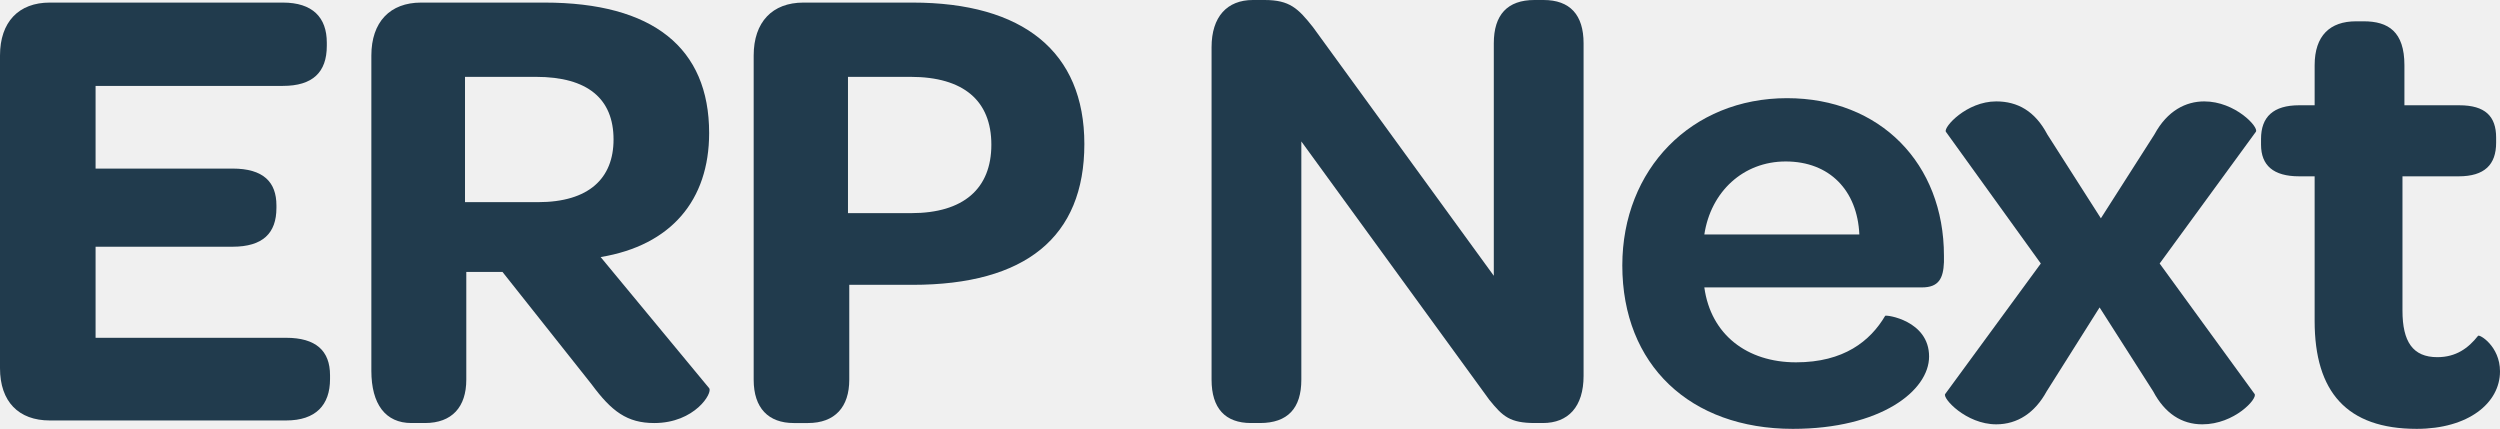
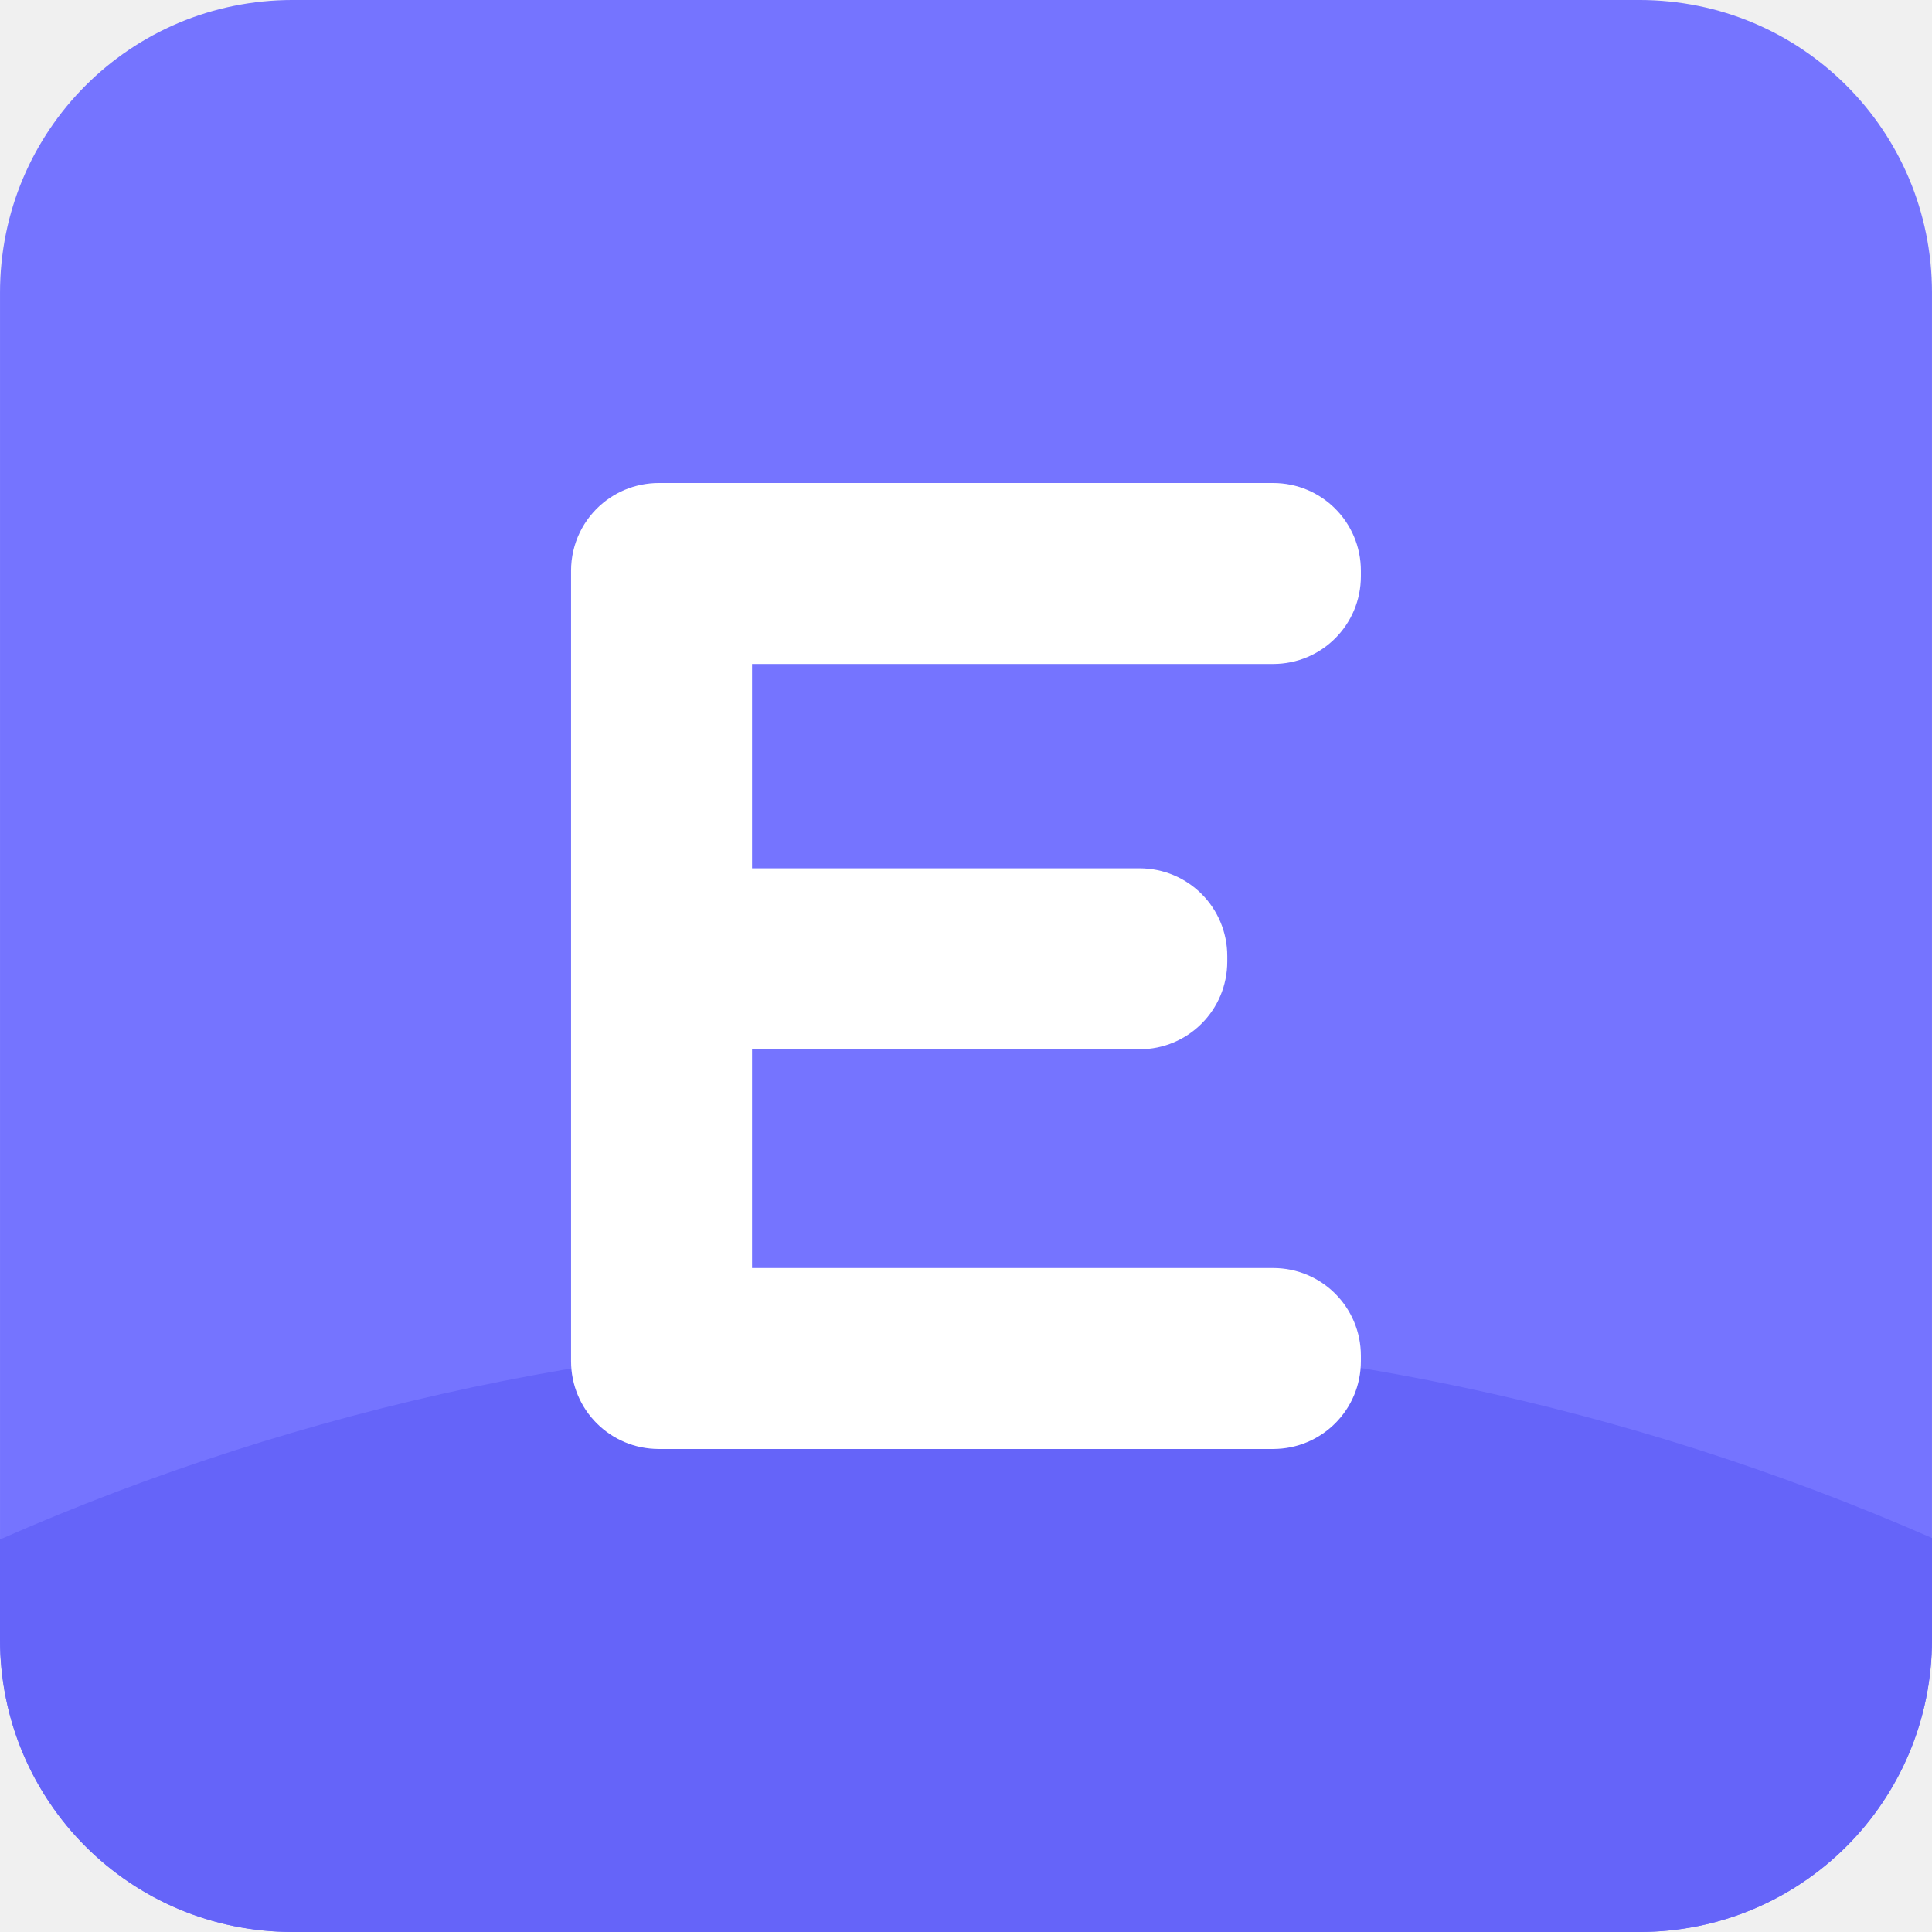
- <svg xmlns="http://www.w3.org/2000/svg" version="1.1" id="Layer_1" x="0px" y="0px" width="503.223px" height="86.323px" viewBox="0 0 503.223 86.323" enable-background="new 0 0 503.223 86.323" xml:space="preserve">
-   <g>
-     <path fill="#213B4D" d="M0,74.103V11.18C0,4.42,3.77,0.52,10.01,0.52h46.932c5.98,0,8.84,2.99,8.84,8.061v0.65   c0,5.33-2.86,8.06-8.84,8.06H19.24v16.641h27.562c6.24,0,8.84,2.73,8.84,7.41v0.521c0,5.07-2.73,7.8-8.84,7.8H19.24v18.331h38.352   c5.98,0,8.84,2.6,8.84,7.54v0.78c0,5.2-2.86,8.32-8.84,8.32H10.01C3.77,84.633,0,80.862,0,74.103z" />
-     <path fill="#213B4D" d="M119.081,77.353L101.14,54.731h-7.28v21.711c0,5.46-2.86,8.71-8.32,8.71h-2.73c-5.2,0-8.06-3.77-8.06-10.53   V11.18c0-6.76,3.77-10.66,10.01-10.66h24.831c21.841,0,33.151,9.101,33.151,26.261c0,13.521-7.67,22.621-21.841,24.961   l21.841,26.392c0.78,0.91-2.86,7.02-11.05,7.02C126.23,85.152,123.11,82.812,119.081,77.353z M93.6,40.691h14.69   c10.271,0,15.21-4.811,15.21-12.61c0-8.19-5.2-12.61-15.601-12.61H93.6V40.691z" />
-     <path fill="#213B4D" d="M151.707,76.442V11.18c0-6.76,3.771-10.66,10.011-10.66h21.971c22.231,0,34.581,9.881,34.581,28.471   c0,18.721-11.83,28.342-34.581,28.342h-12.74v19.11c0,5.46-2.86,8.71-8.32,8.71h-2.86   C154.697,85.152,151.707,82.163,151.707,76.442z M170.688,42.901h12.741c10.53,0,16.12-4.94,16.12-13.78   c0-8.841-5.59-13.65-16.25-13.65h-12.61V42.901z" />
-     <path fill="#213B4D" d="M243.876,76.442V9.49c0-6.11,3.12-9.49,8.32-9.49h2.34c5.07,0,6.76,1.689,9.75,5.46l36.401,50.052V8.71   c0-5.72,2.73-8.71,8.189-8.71h1.82c5.33,0,8.061,2.99,8.061,8.71v66.952c0,6.24-3.119,9.49-8.189,9.49h-1.561   c-5.07,0-6.5-1.3-9.23-4.68l-37.832-52.002v47.972c0,5.721-2.73,8.71-8.32,8.71h-1.82   C246.606,85.152,243.876,82.163,243.876,76.442z" />
-     <path fill="#213B4D" d="M326.553,53.432c0-19.371,13.91-33.671,33.152-33.671c18.721,0,31.59,13.13,31.59,31.721v1.3   c-0.129,3.25-1.039,5.07-4.42,5.07h-43.811c1.299,9.49,8.58,15.081,18.46,15.081c9.62,0,14.95-4.29,17.94-9.36   c0.131-0.26,8.84,0.91,8.84,8.19c0,6.89-9.75,14.561-27.43,14.561C340.204,86.323,326.553,73.452,326.553,53.432z M343.065,47.191   h31.201c-0.391-8.84-5.98-14.69-14.821-14.69C350.864,32.501,344.364,38.611,343.065,47.191z" />
-     <path fill="#213B4D" d="M453.825,79.303c0.65,0.91-4.03,6.11-10.531,6.11c-4.16,0-7.539-2.21-9.88-6.631l-10.79-16.9l-10.66,16.9   c-2.34,4.29-5.851,6.631-10.141,6.631c-6.11,0-10.92-5.33-10.271-6.11l19.241-26.261l-19.111-26.521   c-0.52-0.91,4.16-6.11,10.141-6.11c4.29,0,7.801,1.95,10.27,6.631l10.791,16.9l10.791-16.9c2.6-4.811,6.369-6.631,10.01-6.631   c6.24,0,11.051,5.2,10.4,6.11l-19.371,26.521L453.825,79.303z" />
-     <path fill="#213B4D" d="M455.122,29.121v-1.17c0-4.421,2.471-6.761,7.67-6.761h3.121V13.13c0-5.979,3.119-8.84,8.32-8.84h1.56   c4.94,0,8.19,2.08,8.19,8.84v8.061h11.051c5.199,0,7.41,2.21,7.41,6.5v1.04c0,4.42-2.34,6.761-7.541,6.761h-11.311v27.041   c0,6.24,2.08,9.36,7.021,9.36c3.77,0,6.24-1.82,8.189-4.29c0.26-0.391,4.42,2.08,4.42,7.149c0,6.371-6.369,11.571-16.77,11.571   c-14.041,0-20.541-7.411-20.541-21.711V35.491h-3.121C457.592,35.491,455.122,33.281,455.122,29.121z" />
+ <svg xmlns="http://www.w3.org/2000/svg" width="330" height="330" viewBox="0 0 87.313 87.313" version="1.1" id="svg5271">
+   <defs id="defs5265" />
+   <g id="layer1" transform="translate(-50.08184,-105.933)">
+     <g id="g1446-4-5" transform="translate(-1596.083,-463.4208)">
+       <g id="g1422-7-2" transform="matrix(0.9999989,0,0,0.9999998,279.1917,438.7826)" style="stroke-width:1">
+         <g transform="translate(-25.731,-0.1322636)" id="g1418-4-6" style="stroke-width:1">
+           <g id="g1416-4-9" transform="translate(-95.25)" style="stroke-width:1">
+             <path id="path1414-3-4" d="m 1501.185,130.703 h 60.854 c 7.329,0 13.229,5.9 13.229,13.229 v 60.854 c 0,7.329 -5.9,13.229 -13.229,13.229 h -60.854 c -7.329,0 -13.229,-5.9 -13.229,-13.229 v -60.854 c 0,-7.329 5.9,-13.229 13.229,-13.229 z" style="opacity:1;vector-effect:none;fill:#7574ff;fill-opacity:1;stroke:none;stroke-width:3.969;stroke-linecap:butt;stroke-linejoin:miter;stroke-miterlimit:4;stroke-dasharray:none;stroke-dashoffset:0;stroke-opacity:1;paint-order:normal" />
+           </g>
+         </g>
+         <g style="stroke-width:0.987" transform="matrix(1.013147,0,0,1.013147,-144.0135,-2.290594)" id="g1420-0-4" />
+       </g>
+       <path style="opacity:1;vector-effect:none;fill:#6564f9;fill-opacity:1;stroke:none;stroke-width:15;stroke-linecap:butt;stroke-linejoin:miter;stroke-miterlimit:4;stroke-dasharray:none;stroke-dashoffset:0;stroke-opacity:1;paint-order:normal" clip-path="none" d="M 164.926 228.01 A 412.605 412.605 0 0 0 0 262.949 L 0 280 C 0 307.7 22.3 330 50 330 L 280 330 C 307.7 330 330 307.7 330 280 L 330 262.705 A 412.605 412.605 0 0 0 164.926 228.01 z " transform="matrix(0.2645833,0,0,0.2645833,1646.165,569.3538)" id="circle1424-7-6" />
+       <g id="g1434-8-0" transform="translate(2.814452,0.8478426)" style="fill:#4a15c6;fill-opacity:1" />
+       <g transform="translate(3.872786,-0.3252495)" id="g1444-6-7">
+         <path id="rect1436-8-4" transform="matrix(0.2645833,0,0,0.2645833,682.8063,339.6805)" d="m 3738.947,951.785 c -1.039,0 -2.051,0.106 -3.029,0.305 -0.978,0.199 -1.923,0.493 -2.82,0.871 -0.449,0.189 -0.885,0.4 -1.311,0.631 -0.85,0.461 -1.65,1.001 -2.391,1.611 -3.331,2.747 -5.449,6.908 -5.449,11.582 v 0.914 133.174 0.912 c 0,8.31 6.69,15 15,15 h 104.908 c 8.31,0 15,-6.69 15,-15 v -0.912 c 0,-8.31 -6.69,-15 -15,-15 h -88.994 v -37.361 h 66.17 c 8.31,0 15,-6.69 15,-15 v -0.912 c 0,-8.31 -6.69,-15 -15,-15 h -66.17 v -34.9 h 88.994 c 8.31,0 15,-6.69 15,-15 v -0.914 c 0,-8.31 -6.69,-15 -15,-15 z" style="opacity:1;vector-effect:none;fill:#ffffff;fill-opacity:1;stroke:none;stroke-width:15;stroke-linecap:butt;stroke-linejoin:miter;stroke-miterlimit:4;stroke-dasharray:none;stroke-dashoffset:0;stroke-opacity:1;paint-order:normal" />
+       </g>
+     </g>
  </g>
</svg>
